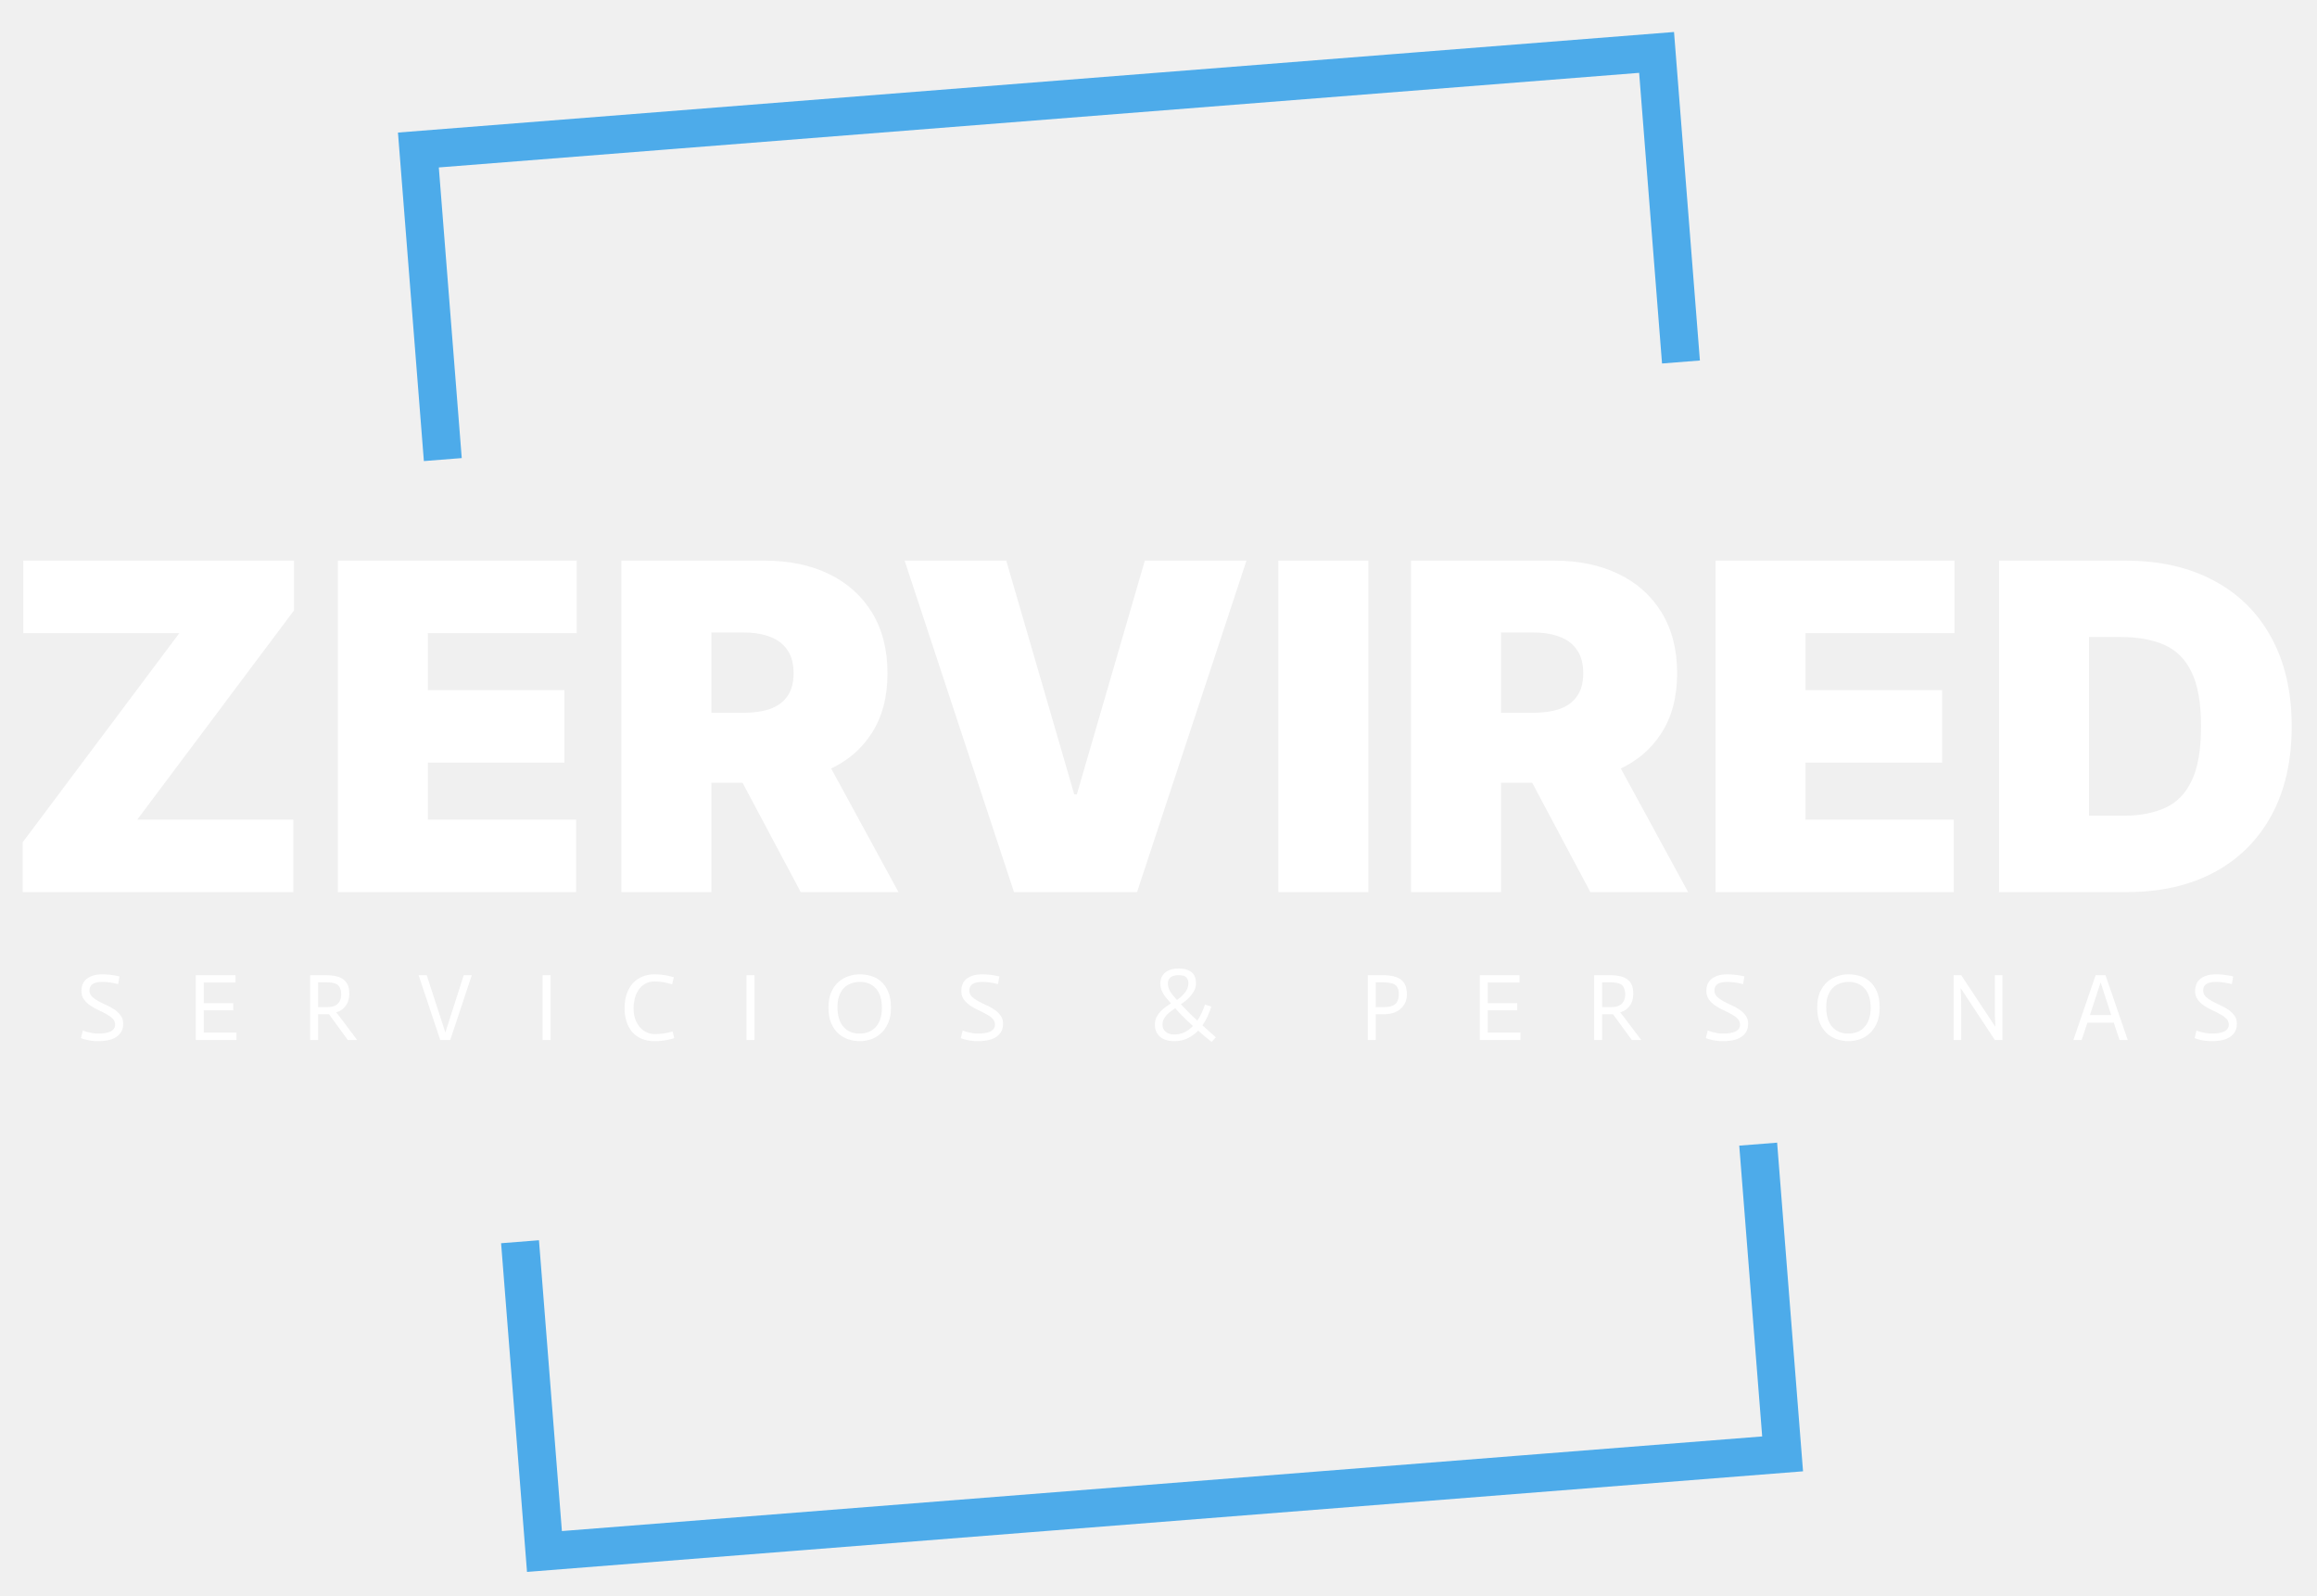
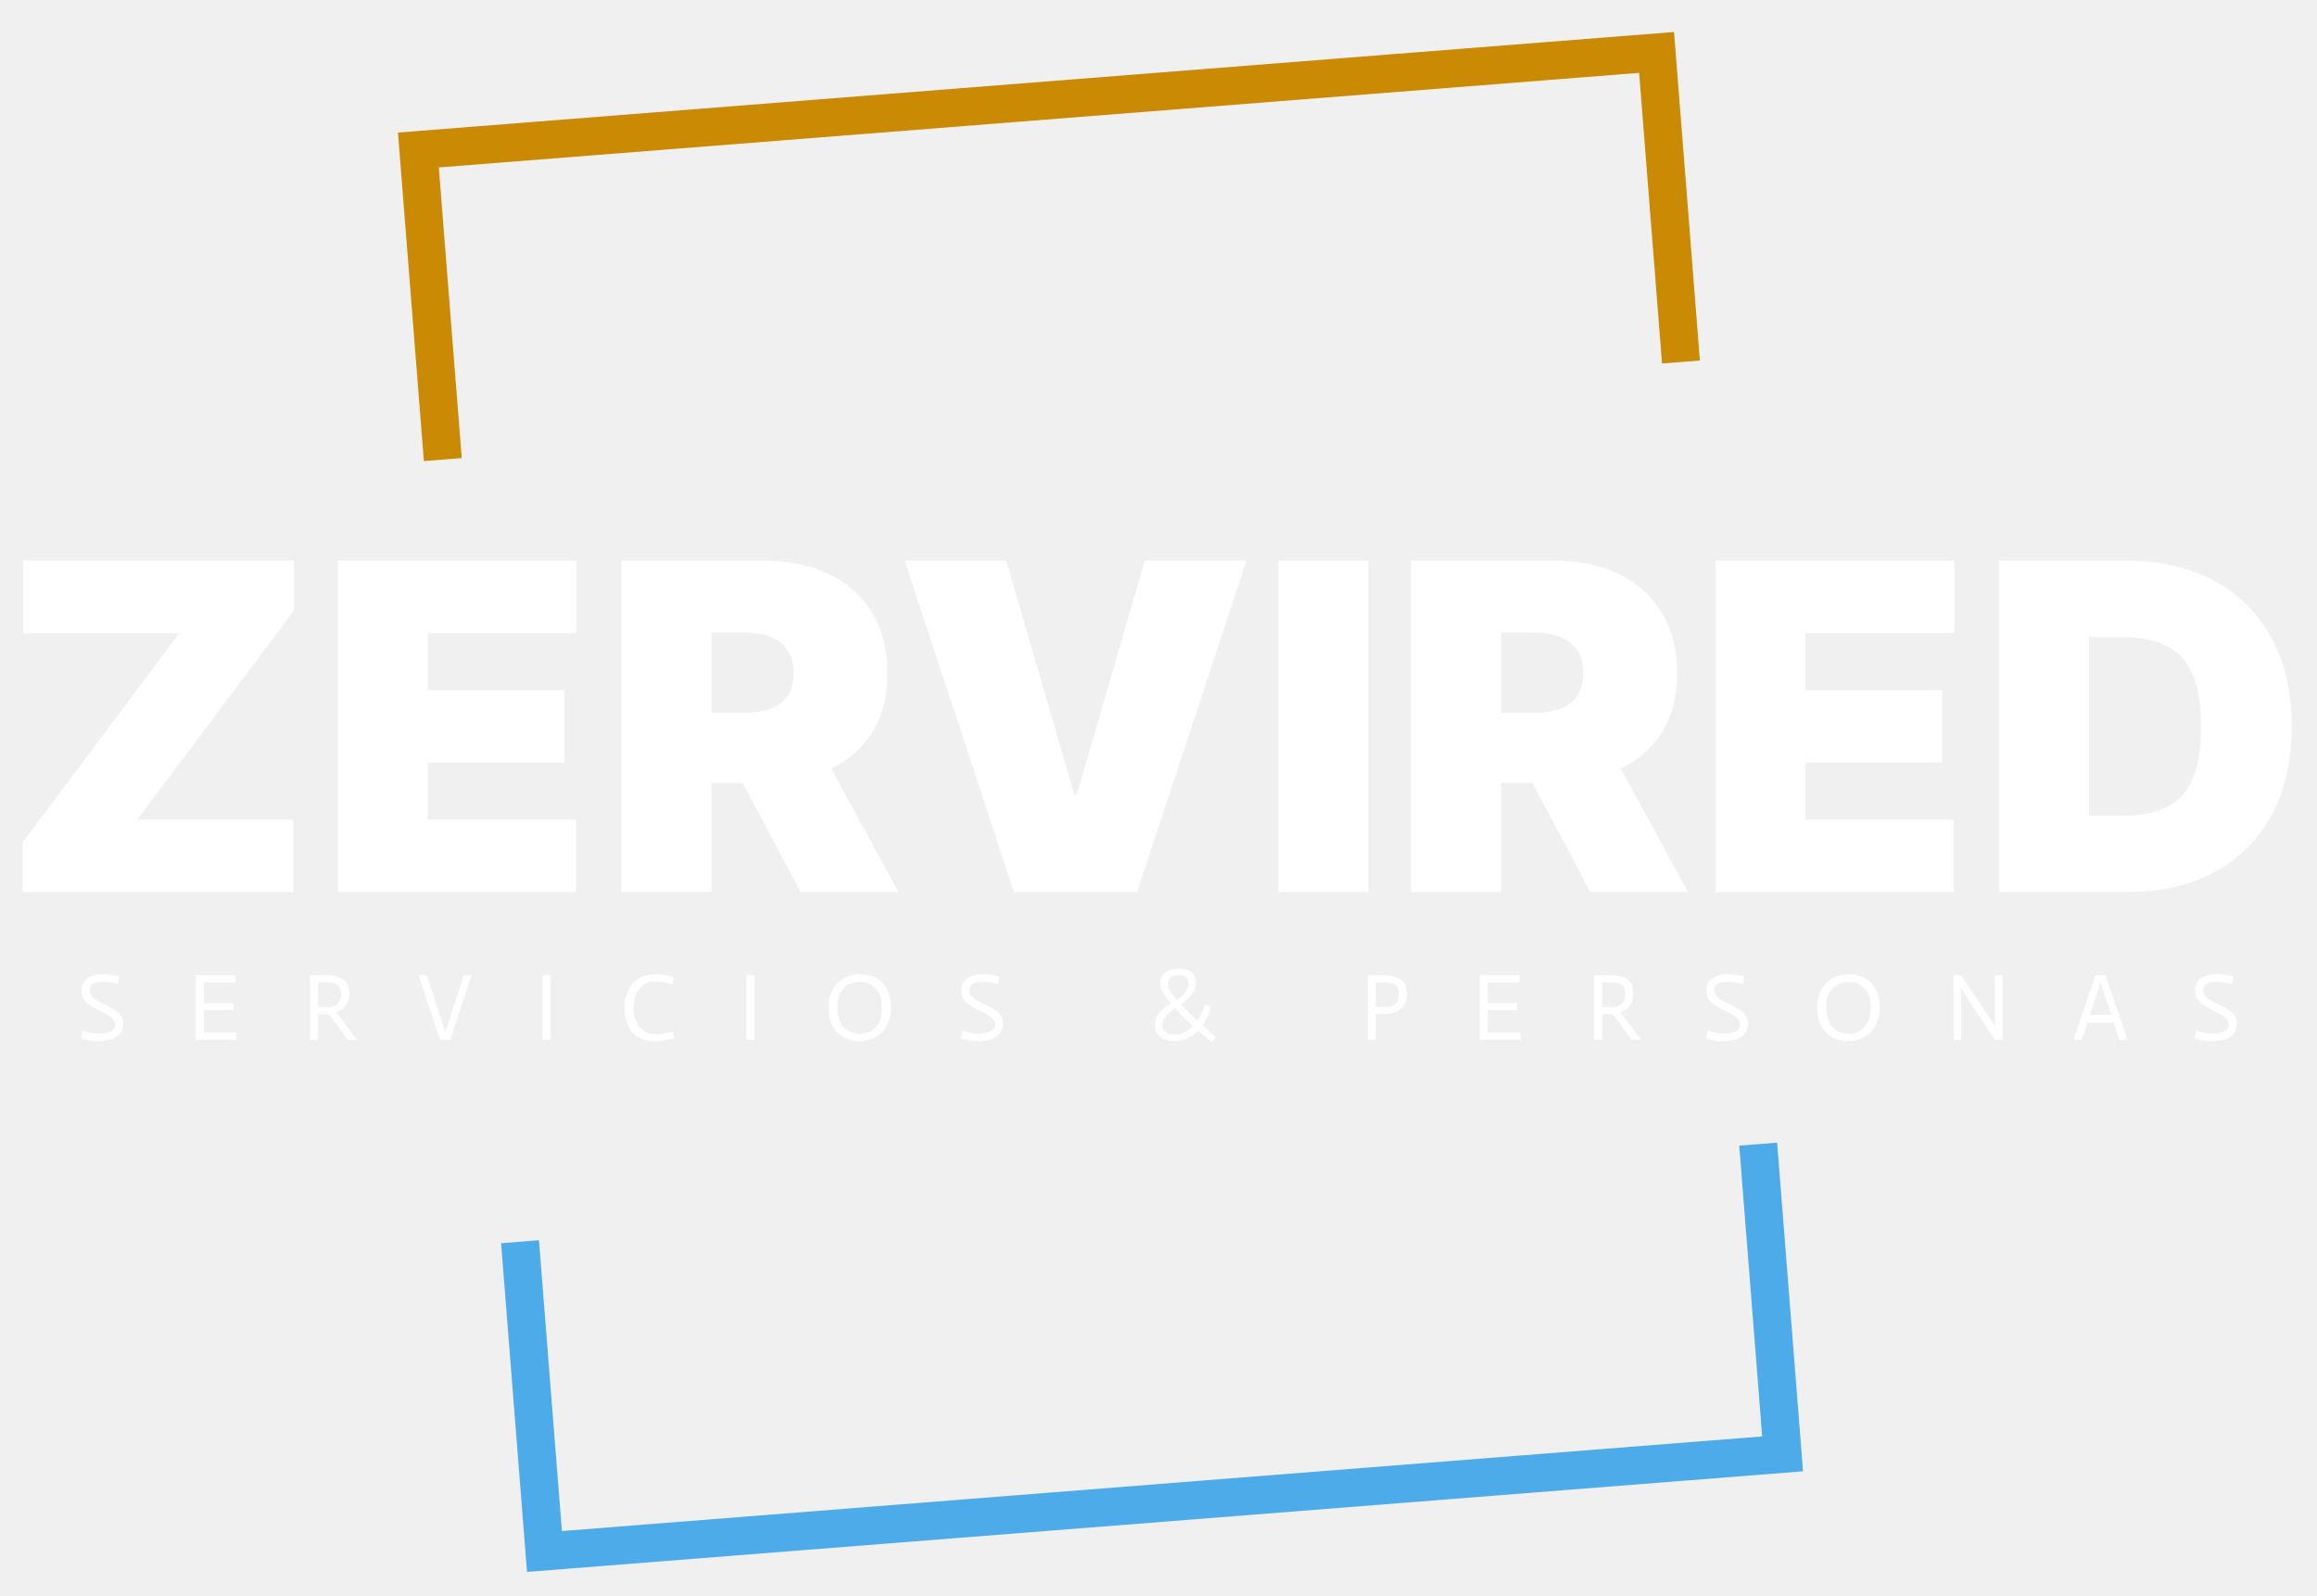
<svg xmlns="http://www.w3.org/2000/svg" width="61" height="42" viewBox="0 0 61 42" fill="none">
  <g clip-path="url(#clip0_109_58)">
    <path d="M3.111 25.908C3.071 25.898 3.03 25.889 2.986 25.88C2.948 25.872 2.904 25.865 2.854 25.86C2.805 25.854 2.755 25.85 2.701 25.85C2.578 25.85 2.49 25.87 2.436 25.908C2.383 25.945 2.356 26.002 2.356 26.08C2.358 26.142 2.38 26.195 2.424 26.238C2.467 26.28 2.521 26.319 2.586 26.355C2.651 26.39 2.722 26.425 2.799 26.46C2.877 26.494 2.949 26.533 3.014 26.578C3.079 26.621 3.133 26.673 3.176 26.733C3.221 26.791 3.244 26.863 3.244 26.948C3.244 27.046 3.222 27.125 3.179 27.185C3.137 27.245 3.084 27.292 3.019 27.325C2.954 27.359 2.882 27.381 2.804 27.393C2.727 27.405 2.654 27.41 2.584 27.41C2.517 27.41 2.456 27.406 2.401 27.398C2.346 27.39 2.299 27.38 2.259 27.37C2.212 27.359 2.17 27.345 2.131 27.33L2.181 27.128C2.22 27.145 2.26 27.159 2.304 27.17C2.342 27.18 2.385 27.19 2.431 27.198C2.48 27.206 2.53 27.21 2.584 27.21C2.649 27.21 2.708 27.206 2.761 27.198C2.816 27.19 2.864 27.176 2.904 27.158C2.944 27.14 2.975 27.115 2.996 27.085C3.02 27.055 3.031 27.019 3.031 26.975C3.03 26.91 3.008 26.858 2.966 26.818C2.926 26.776 2.872 26.737 2.804 26.7C2.737 26.662 2.665 26.625 2.586 26.59C2.51 26.555 2.439 26.515 2.374 26.47C2.309 26.425 2.254 26.372 2.209 26.31C2.165 26.249 2.144 26.172 2.144 26.08C2.144 26.027 2.153 25.975 2.171 25.923C2.19 25.871 2.22 25.825 2.264 25.785C2.309 25.745 2.366 25.713 2.436 25.688C2.508 25.663 2.596 25.65 2.701 25.65C2.761 25.65 2.818 25.654 2.871 25.66C2.926 25.665 2.974 25.671 3.014 25.678C3.06 25.686 3.105 25.695 3.146 25.705L3.111 25.908ZM5.155 25.673H6.2V25.865H5.365V26.41H6.14V26.598H5.365V27.185H6.225V27.378H5.155V25.673ZM8.166 25.673H8.586C8.677 25.673 8.761 25.681 8.836 25.698C8.912 25.713 8.977 25.74 9.031 25.778C9.084 25.815 9.125 25.864 9.153 25.925C9.182 25.987 9.196 26.065 9.196 26.158C9.194 26.261 9.177 26.345 9.143 26.41C9.11 26.474 9.069 26.525 9.021 26.565C8.972 26.604 8.917 26.632 8.853 26.65V26.655C8.86 26.662 8.87 26.675 8.883 26.693C8.898 26.71 8.911 26.725 8.921 26.738L9.403 27.378H9.156L8.661 26.7H8.376V27.378H8.166V25.673ZM8.983 26.193C8.983 26.123 8.974 26.066 8.956 26.023C8.939 25.978 8.913 25.944 8.878 25.92C8.845 25.897 8.803 25.881 8.753 25.873C8.703 25.865 8.647 25.86 8.583 25.86H8.376V26.513H8.623C8.688 26.513 8.743 26.505 8.788 26.488C8.833 26.471 8.87 26.449 8.898 26.42C8.927 26.39 8.947 26.356 8.961 26.318C8.974 26.28 8.982 26.238 8.983 26.193ZM11.021 25.673H11.234L11.724 27.178H11.726L12.209 25.673H12.421L11.854 27.378H11.589L11.021 25.673ZM14.286 25.673H14.496V27.378H14.286V25.673ZM17.695 25.913C17.654 25.9 17.609 25.888 17.563 25.878C17.516 25.866 17.464 25.857 17.408 25.85C17.353 25.842 17.294 25.838 17.233 25.838C17.133 25.838 17.048 25.86 16.978 25.903C16.908 25.946 16.85 26.002 16.805 26.07C16.762 26.137 16.73 26.212 16.71 26.295C16.69 26.379 16.68 26.461 16.68 26.543C16.68 26.646 16.694 26.74 16.723 26.825C16.753 26.909 16.793 26.98 16.843 27.04C16.894 27.099 16.953 27.144 17.02 27.175C17.088 27.207 17.16 27.223 17.235 27.223C17.305 27.223 17.369 27.22 17.428 27.213C17.486 27.205 17.536 27.196 17.578 27.188C17.626 27.178 17.669 27.166 17.708 27.153L17.75 27.33C17.705 27.345 17.655 27.359 17.6 27.37C17.553 27.38 17.499 27.39 17.438 27.398C17.376 27.406 17.308 27.41 17.235 27.41C17.104 27.41 16.988 27.389 16.888 27.345C16.789 27.302 16.707 27.242 16.64 27.165C16.575 27.087 16.526 26.995 16.493 26.89C16.459 26.784 16.443 26.667 16.443 26.54C16.443 26.395 16.463 26.268 16.503 26.158C16.543 26.046 16.598 25.953 16.668 25.878C16.738 25.803 16.821 25.746 16.918 25.708C17.014 25.67 17.12 25.65 17.235 25.65C17.305 25.65 17.37 25.655 17.43 25.663C17.492 25.67 17.548 25.679 17.598 25.69C17.649 25.702 17.697 25.715 17.74 25.728L17.695 25.913ZM19.654 25.673H19.864V27.378H19.654V25.673ZM21.811 26.525C21.811 26.364 21.836 26.227 21.886 26.115C21.937 26.004 22.002 25.914 22.081 25.845C22.161 25.777 22.249 25.728 22.346 25.698C22.444 25.666 22.54 25.65 22.633 25.65C22.726 25.65 22.821 25.664 22.918 25.69C23.016 25.715 23.105 25.761 23.183 25.828C23.263 25.893 23.328 25.982 23.378 26.095C23.43 26.209 23.456 26.353 23.456 26.528C23.456 26.691 23.43 26.829 23.378 26.94C23.328 27.052 23.263 27.143 23.183 27.213C23.105 27.283 23.016 27.334 22.918 27.365C22.821 27.395 22.726 27.41 22.633 27.41C22.54 27.41 22.444 27.395 22.346 27.365C22.249 27.335 22.161 27.286 22.081 27.218C22.002 27.15 21.937 27.059 21.886 26.945C21.836 26.832 21.811 26.692 21.811 26.525ZM23.218 26.538C23.218 26.313 23.166 26.142 23.061 26.025C22.957 25.909 22.818 25.85 22.643 25.85C22.555 25.85 22.474 25.865 22.401 25.893C22.329 25.92 22.266 25.96 22.213 26.015C22.161 26.07 22.121 26.14 22.091 26.223C22.062 26.305 22.048 26.401 22.048 26.513C22.048 26.738 22.1 26.91 22.203 27.03C22.308 27.15 22.448 27.21 22.623 27.21C22.71 27.21 22.79 27.197 22.863 27.17C22.936 27.142 22.999 27.1 23.051 27.043C23.104 26.986 23.145 26.916 23.173 26.833C23.203 26.75 23.218 26.651 23.218 26.538ZM26.275 25.908C26.235 25.898 26.193 25.889 26.15 25.88C26.112 25.872 26.067 25.865 26.017 25.86C25.969 25.854 25.918 25.85 25.865 25.85C25.742 25.85 25.653 25.87 25.6 25.908C25.547 25.945 25.52 26.002 25.52 26.08C25.522 26.142 25.544 26.195 25.587 26.238C25.631 26.28 25.685 26.319 25.75 26.355C25.815 26.39 25.886 26.425 25.962 26.46C26.041 26.494 26.113 26.533 26.177 26.578C26.242 26.621 26.297 26.673 26.34 26.733C26.385 26.791 26.407 26.863 26.407 26.948C26.407 27.046 26.386 27.125 26.343 27.185C26.301 27.245 26.247 27.292 26.183 27.325C26.117 27.359 26.046 27.381 25.968 27.393C25.891 27.405 25.817 27.41 25.747 27.41C25.681 27.41 25.62 27.406 25.565 27.398C25.51 27.39 25.462 27.38 25.422 27.37C25.376 27.359 25.333 27.345 25.295 27.33L25.345 27.128C25.383 27.145 25.424 27.159 25.468 27.17C25.506 27.18 25.548 27.19 25.595 27.198C25.643 27.206 25.694 27.21 25.747 27.21C25.812 27.21 25.872 27.206 25.925 27.198C25.98 27.19 26.027 27.176 26.067 27.158C26.108 27.14 26.138 27.115 26.16 27.085C26.183 27.055 26.195 27.019 26.195 26.975C26.193 26.91 26.172 26.858 26.13 26.818C26.09 26.776 26.036 26.737 25.968 26.7C25.901 26.662 25.828 26.625 25.75 26.59C25.673 26.555 25.602 26.515 25.538 26.47C25.473 26.425 25.418 26.372 25.372 26.31C25.329 26.249 25.308 26.172 25.308 26.08C25.308 26.027 25.317 25.975 25.335 25.923C25.353 25.871 25.384 25.825 25.427 25.785C25.473 25.745 25.53 25.713 25.6 25.688C25.672 25.663 25.76 25.65 25.865 25.65C25.925 25.65 25.982 25.654 26.035 25.66C26.09 25.665 26.137 25.671 26.177 25.678C26.224 25.686 26.268 25.695 26.31 25.705L26.275 25.908ZM31.9 27.43C31.841 27.385 31.782 27.338 31.722 27.288C31.664 27.238 31.605 27.186 31.545 27.133C31.466 27.215 31.375 27.281 31.27 27.333C31.166 27.385 31.047 27.41 30.912 27.41C30.839 27.41 30.771 27.401 30.71 27.383C30.648 27.365 30.595 27.338 30.55 27.303C30.505 27.266 30.469 27.22 30.442 27.165C30.417 27.11 30.405 27.046 30.405 26.973C30.405 26.9 30.419 26.835 30.447 26.778C30.477 26.72 30.514 26.668 30.557 26.623C30.601 26.578 30.646 26.539 30.695 26.505C30.743 26.47 30.787 26.44 30.827 26.415C30.797 26.379 30.766 26.341 30.732 26.303C30.699 26.265 30.668 26.225 30.64 26.183C30.613 26.14 30.591 26.094 30.572 26.045C30.556 25.997 30.547 25.945 30.547 25.888C30.547 25.841 30.556 25.795 30.572 25.748C30.591 25.701 30.618 25.66 30.655 25.623C30.693 25.586 30.742 25.556 30.802 25.533C30.864 25.51 30.939 25.498 31.027 25.498C31.117 25.498 31.191 25.509 31.25 25.53C31.31 25.55 31.357 25.578 31.392 25.613C31.427 25.648 31.451 25.69 31.465 25.738C31.48 25.785 31.487 25.835 31.487 25.888C31.487 25.948 31.475 26.005 31.45 26.06C31.425 26.114 31.392 26.164 31.352 26.21C31.314 26.257 31.271 26.3 31.225 26.338C31.178 26.376 31.133 26.41 31.09 26.438C31.17 26.523 31.245 26.601 31.315 26.673C31.386 26.743 31.456 26.809 31.522 26.87C31.567 26.804 31.606 26.734 31.64 26.66C31.673 26.587 31.701 26.515 31.725 26.445L31.89 26.5C31.866 26.579 31.836 26.66 31.797 26.745C31.761 26.83 31.714 26.913 31.657 26.993C31.719 27.048 31.778 27.101 31.835 27.153C31.893 27.203 31.951 27.255 32.01 27.308L31.9 27.43ZM30.912 27.235C31.012 27.235 31.103 27.215 31.185 27.175C31.268 27.134 31.342 27.079 31.407 27.01C31.324 26.935 31.242 26.859 31.162 26.78C31.084 26.702 31.01 26.623 30.94 26.543C30.898 26.571 30.857 26.6 30.817 26.63C30.777 26.66 30.741 26.693 30.71 26.728C30.678 26.763 30.652 26.801 30.632 26.843C30.614 26.885 30.605 26.93 30.605 26.98C30.605 27.01 30.611 27.041 30.622 27.073C30.636 27.103 30.655 27.13 30.68 27.155C30.706 27.179 30.739 27.198 30.777 27.213C30.816 27.228 30.861 27.235 30.912 27.235ZM30.747 25.888C30.747 25.928 30.752 25.965 30.762 25.998C30.772 26.031 30.786 26.065 30.805 26.098C30.825 26.131 30.85 26.166 30.88 26.203C30.91 26.238 30.945 26.279 30.985 26.325C31.025 26.299 31.062 26.27 31.097 26.238C31.134 26.205 31.166 26.17 31.195 26.133C31.223 26.096 31.246 26.058 31.262 26.018C31.279 25.978 31.287 25.936 31.287 25.893C31.287 25.823 31.269 25.769 31.232 25.73C31.197 25.692 31.129 25.673 31.027 25.673C30.934 25.673 30.864 25.692 30.817 25.73C30.771 25.769 30.747 25.821 30.747 25.888ZM36.009 25.673H36.402C36.618 25.673 36.778 25.711 36.882 25.788C36.987 25.865 37.039 25.994 37.039 26.175C37.039 26.275 37.02 26.359 36.982 26.425C36.943 26.492 36.895 26.546 36.837 26.588C36.78 26.628 36.718 26.657 36.652 26.675C36.585 26.692 36.523 26.7 36.467 26.7H36.219V27.378H36.009V25.673ZM36.219 26.513H36.449C36.506 26.513 36.557 26.508 36.602 26.498C36.648 26.486 36.688 26.468 36.722 26.443C36.755 26.416 36.781 26.381 36.799 26.338C36.817 26.293 36.827 26.237 36.827 26.17C36.827 26.104 36.817 26.05 36.797 26.01C36.778 25.969 36.75 25.937 36.712 25.915C36.675 25.894 36.628 25.88 36.572 25.873C36.515 25.865 36.449 25.86 36.374 25.86H36.219V26.513ZM38.959 25.673H40.004V25.865H39.169V26.41H39.944V26.598H39.169V27.185H40.029V27.378H38.959V25.673ZM41.97 25.673H42.39C42.482 25.673 42.565 25.681 42.64 25.698C42.717 25.713 42.782 25.74 42.835 25.778C42.889 25.815 42.929 25.864 42.958 25.925C42.986 25.987 43 26.065 43 26.158C42.999 26.261 42.981 26.345 42.948 26.41C42.914 26.474 42.874 26.525 42.825 26.565C42.777 26.604 42.721 26.632 42.658 26.65V26.655C42.664 26.662 42.675 26.675 42.688 26.693C42.703 26.71 42.715 26.725 42.725 26.738L43.208 27.378H42.96L42.465 26.7H42.18V27.378H41.97V25.673ZM42.788 26.193C42.788 26.123 42.779 26.066 42.76 26.023C42.744 25.978 42.718 25.944 42.683 25.92C42.65 25.897 42.608 25.881 42.558 25.873C42.508 25.865 42.451 25.86 42.388 25.86H42.18V26.513H42.428C42.493 26.513 42.548 26.505 42.593 26.488C42.638 26.471 42.675 26.449 42.703 26.42C42.731 26.39 42.752 26.356 42.765 26.318C42.779 26.28 42.786 26.238 42.788 26.193ZM45.891 25.908C45.85 25.898 45.809 25.889 45.766 25.88C45.727 25.872 45.683 25.865 45.633 25.86C45.585 25.854 45.534 25.85 45.48 25.85C45.357 25.85 45.269 25.87 45.215 25.908C45.162 25.945 45.136 26.002 45.136 26.08C45.137 26.142 45.16 26.195 45.203 26.238C45.246 26.28 45.3 26.319 45.365 26.355C45.431 26.39 45.501 26.425 45.578 26.46C45.656 26.494 45.728 26.533 45.793 26.578C45.858 26.621 45.912 26.673 45.956 26.733C46.001 26.791 46.023 26.863 46.023 26.948C46.023 27.046 46.001 27.125 45.958 27.185C45.916 27.245 45.863 27.292 45.798 27.325C45.733 27.359 45.661 27.381 45.583 27.393C45.506 27.405 45.433 27.41 45.363 27.41C45.296 27.41 45.236 27.406 45.181 27.398C45.126 27.39 45.078 27.38 45.038 27.37C44.991 27.359 44.949 27.345 44.91 27.33L44.961 27.128C44.999 27.145 45.04 27.159 45.083 27.17C45.121 27.18 45.164 27.19 45.211 27.198C45.259 27.206 45.31 27.21 45.363 27.21C45.428 27.21 45.487 27.206 45.541 27.198C45.596 27.19 45.643 27.176 45.683 27.158C45.723 27.14 45.754 27.115 45.776 27.085C45.799 27.055 45.81 27.019 45.81 26.975C45.809 26.91 45.787 26.858 45.745 26.818C45.706 26.776 45.651 26.737 45.583 26.7C45.516 26.662 45.444 26.625 45.365 26.59C45.289 26.555 45.218 26.515 45.153 26.47C45.088 26.425 45.033 26.372 44.988 26.31C44.945 26.249 44.923 26.172 44.923 26.08C44.923 26.027 44.932 25.975 44.95 25.923C44.969 25.871 45 25.825 45.043 25.785C45.088 25.745 45.145 25.713 45.215 25.688C45.287 25.663 45.376 25.65 45.48 25.65C45.541 25.65 45.597 25.654 45.651 25.66C45.706 25.665 45.753 25.671 45.793 25.678C45.84 25.686 45.884 25.695 45.925 25.705L45.891 25.908ZM47.842 26.525C47.842 26.364 47.867 26.227 47.916 26.115C47.968 26.004 48.033 25.914 48.111 25.845C48.191 25.777 48.28 25.728 48.377 25.698C48.475 25.666 48.571 25.65 48.664 25.65C48.757 25.65 48.852 25.664 48.949 25.69C49.047 25.715 49.136 25.761 49.214 25.828C49.294 25.893 49.359 25.982 49.409 26.095C49.461 26.209 49.486 26.353 49.486 26.528C49.486 26.691 49.461 26.829 49.409 26.94C49.359 27.052 49.294 27.143 49.214 27.213C49.136 27.283 49.047 27.334 48.949 27.365C48.852 27.395 48.757 27.41 48.664 27.41C48.571 27.41 48.475 27.395 48.377 27.365C48.28 27.335 48.191 27.286 48.111 27.218C48.033 27.15 47.968 27.059 47.916 26.945C47.867 26.832 47.842 26.692 47.842 26.525ZM49.249 26.538C49.249 26.313 49.197 26.142 49.092 26.025C48.988 25.909 48.849 25.85 48.674 25.85C48.586 25.85 48.505 25.865 48.431 25.893C48.36 25.92 48.297 25.96 48.244 26.015C48.192 26.07 48.151 26.14 48.121 26.223C48.093 26.305 48.079 26.401 48.079 26.513C48.079 26.738 48.131 26.91 48.234 27.03C48.339 27.15 48.479 27.21 48.654 27.21C48.741 27.21 48.821 27.197 48.894 27.17C48.967 27.142 49.03 27.1 49.081 27.043C49.135 26.986 49.176 26.916 49.204 26.833C49.234 26.75 49.249 26.651 49.249 26.538ZM51.433 25.673H51.633L52.528 27.025H52.533C52.53 26.977 52.528 26.925 52.526 26.87C52.523 26.824 52.52 26.77 52.518 26.71C52.518 26.649 52.518 26.586 52.518 26.523V25.673H52.718V27.378H52.518L51.623 26.02H51.618C51.62 26.07 51.623 26.123 51.626 26.178C51.627 26.226 51.629 26.28 51.631 26.34C51.633 26.4 51.633 26.462 51.633 26.525V27.378H51.433V25.673ZM55.172 25.673H55.432L56.017 27.378H55.8L55.65 26.923H54.957L54.804 27.378H54.587L55.172 25.673ZM55.582 26.723L55.307 25.873H55.3L55.022 26.723H55.582ZM58.758 25.908C58.718 25.898 58.676 25.889 58.633 25.88C58.594 25.872 58.55 25.865 58.5 25.86C58.452 25.854 58.401 25.85 58.348 25.85C58.224 25.85 58.136 25.87 58.083 25.908C58.029 25.945 58.003 26.002 58.003 26.08C58.005 26.142 58.027 26.195 58.07 26.238C58.114 26.28 58.168 26.319 58.233 26.355C58.298 26.39 58.369 26.425 58.445 26.46C58.524 26.494 58.595 26.533 58.66 26.578C58.725 26.621 58.779 26.673 58.823 26.733C58.868 26.791 58.89 26.863 58.89 26.948C58.89 27.046 58.869 27.125 58.825 27.185C58.784 27.245 58.73 27.292 58.665 27.325C58.6 27.359 58.529 27.381 58.45 27.393C58.374 27.405 58.3 27.41 58.23 27.41C58.164 27.41 58.103 27.406 58.048 27.398C57.993 27.39 57.945 27.38 57.905 27.37C57.859 27.359 57.816 27.345 57.778 27.33L57.828 27.128C57.866 27.145 57.907 27.159 57.95 27.17C57.989 27.18 58.031 27.19 58.078 27.198C58.126 27.206 58.177 27.21 58.23 27.21C58.295 27.21 58.355 27.206 58.408 27.198C58.463 27.19 58.51 27.176 58.55 27.158C58.59 27.14 58.621 27.115 58.643 27.085C58.666 27.055 58.678 27.019 58.678 26.975C58.676 26.91 58.654 26.858 58.613 26.818C58.573 26.776 58.519 26.737 58.45 26.7C58.384 26.662 58.311 26.625 58.233 26.59C58.156 26.555 58.085 26.515 58.02 26.47C57.955 26.425 57.9 26.372 57.855 26.31C57.812 26.249 57.79 26.172 57.79 26.08C57.79 26.027 57.8 25.975 57.818 25.923C57.836 25.871 57.867 25.825 57.91 25.785C57.955 25.745 58.013 25.713 58.083 25.688C58.154 25.663 58.243 25.65 58.348 25.65C58.408 25.65 58.465 25.654 58.518 25.66C58.573 25.665 58.62 25.671 58.66 25.678C58.707 25.686 58.751 25.695 58.793 25.705L58.758 25.908Z" fill="white" />
    <path d="M0.597 23.486V22.174L4.722 16.668H0.614V14.759H7.739V16.072L3.614 21.577H7.722V23.486H0.597ZM8.895 23.486V14.759H15.184V16.668H11.264V18.168H14.86V20.077H11.264V21.577H15.167V23.486H8.895ZM16.359 23.486V14.759H20.126C20.774 14.759 21.341 14.877 21.827 15.113C22.312 15.348 22.69 15.688 22.96 16.131C23.23 16.574 23.365 17.106 23.365 17.725C23.365 18.35 23.226 18.877 22.947 19.306C22.672 19.735 22.284 20.059 21.784 20.277C21.287 20.496 20.706 20.606 20.041 20.606H17.791V18.765H19.564C19.842 18.765 20.079 18.731 20.276 18.663C20.474 18.591 20.626 18.479 20.732 18.326C20.84 18.172 20.893 17.972 20.893 17.725C20.893 17.475 20.84 17.272 20.732 17.116C20.626 16.956 20.474 16.84 20.276 16.766C20.079 16.689 19.842 16.651 19.564 16.651H18.729V23.486H16.359ZM21.473 19.481L23.655 23.486H21.081L18.95 19.481H21.473ZM26.492 14.759L28.282 20.913H28.35L30.14 14.759H32.816L29.935 23.486H26.696L23.816 14.759H26.492ZM36.026 14.759V23.486H33.656V14.759H36.026ZM37.148 23.486V14.759H40.916C41.563 14.759 42.13 14.877 42.616 15.113C43.102 15.348 43.479 15.688 43.749 16.131C44.019 16.574 44.154 17.106 44.154 17.725C44.154 18.35 44.015 18.877 43.736 19.306C43.461 19.735 43.073 20.059 42.573 20.277C42.076 20.496 41.495 20.606 40.83 20.606H38.58V18.765H40.353C40.631 18.765 40.869 18.731 41.065 18.663C41.264 18.591 41.416 18.479 41.521 18.326C41.629 18.172 41.682 17.972 41.682 17.725C41.682 17.475 41.629 17.272 41.521 17.116C41.416 16.956 41.264 16.84 41.065 16.766C40.869 16.689 40.631 16.651 40.353 16.651H39.518V23.486H37.148ZM42.262 19.481L44.444 23.486H41.87L39.739 19.481H42.262ZM45.164 23.486V14.759H51.454V16.668H47.533V18.168H51.13V20.077H47.533V21.577H51.437V23.486H45.164ZM55.987 23.486H52.629V14.759H55.953C56.85 14.759 57.626 14.934 58.279 15.283C58.936 15.63 59.441 16.13 59.797 16.783C60.154 17.434 60.334 18.214 60.334 19.123C60.334 20.032 60.156 20.813 59.801 21.466C59.446 22.117 58.943 22.617 58.292 22.966C57.642 23.313 56.873 23.486 55.987 23.486ZM54.998 21.475H55.902C56.334 21.475 56.701 21.405 57.005 21.266C57.312 21.127 57.545 20.887 57.704 20.546C57.866 20.205 57.947 19.731 57.947 19.123C57.947 18.515 57.865 18.04 57.7 17.699C57.538 17.358 57.299 17.118 56.984 16.979C56.672 16.84 56.288 16.77 55.834 16.77H54.998V21.475Z" fill="white" />
-     <path d="M44.255 9.53L43.613 1.38L11.015 3.949L11.658 12.099" stroke="#4DABEA" />
+     <path d="M44.255 9.53L43.613 1.38L11.015 3.949L11.658 12.099" stroke="#CA8A04" />
    <path d="M13.691 32.69L14.334 40.845L46.931 38.275L46.288 30.121" stroke="#4DABEA" />
  </g>
  <defs>
    <clipPath id="clip0_109_58">
      <rect width="61" height="42" fill="white" />
    </clipPath>
  </defs>
</svg>
